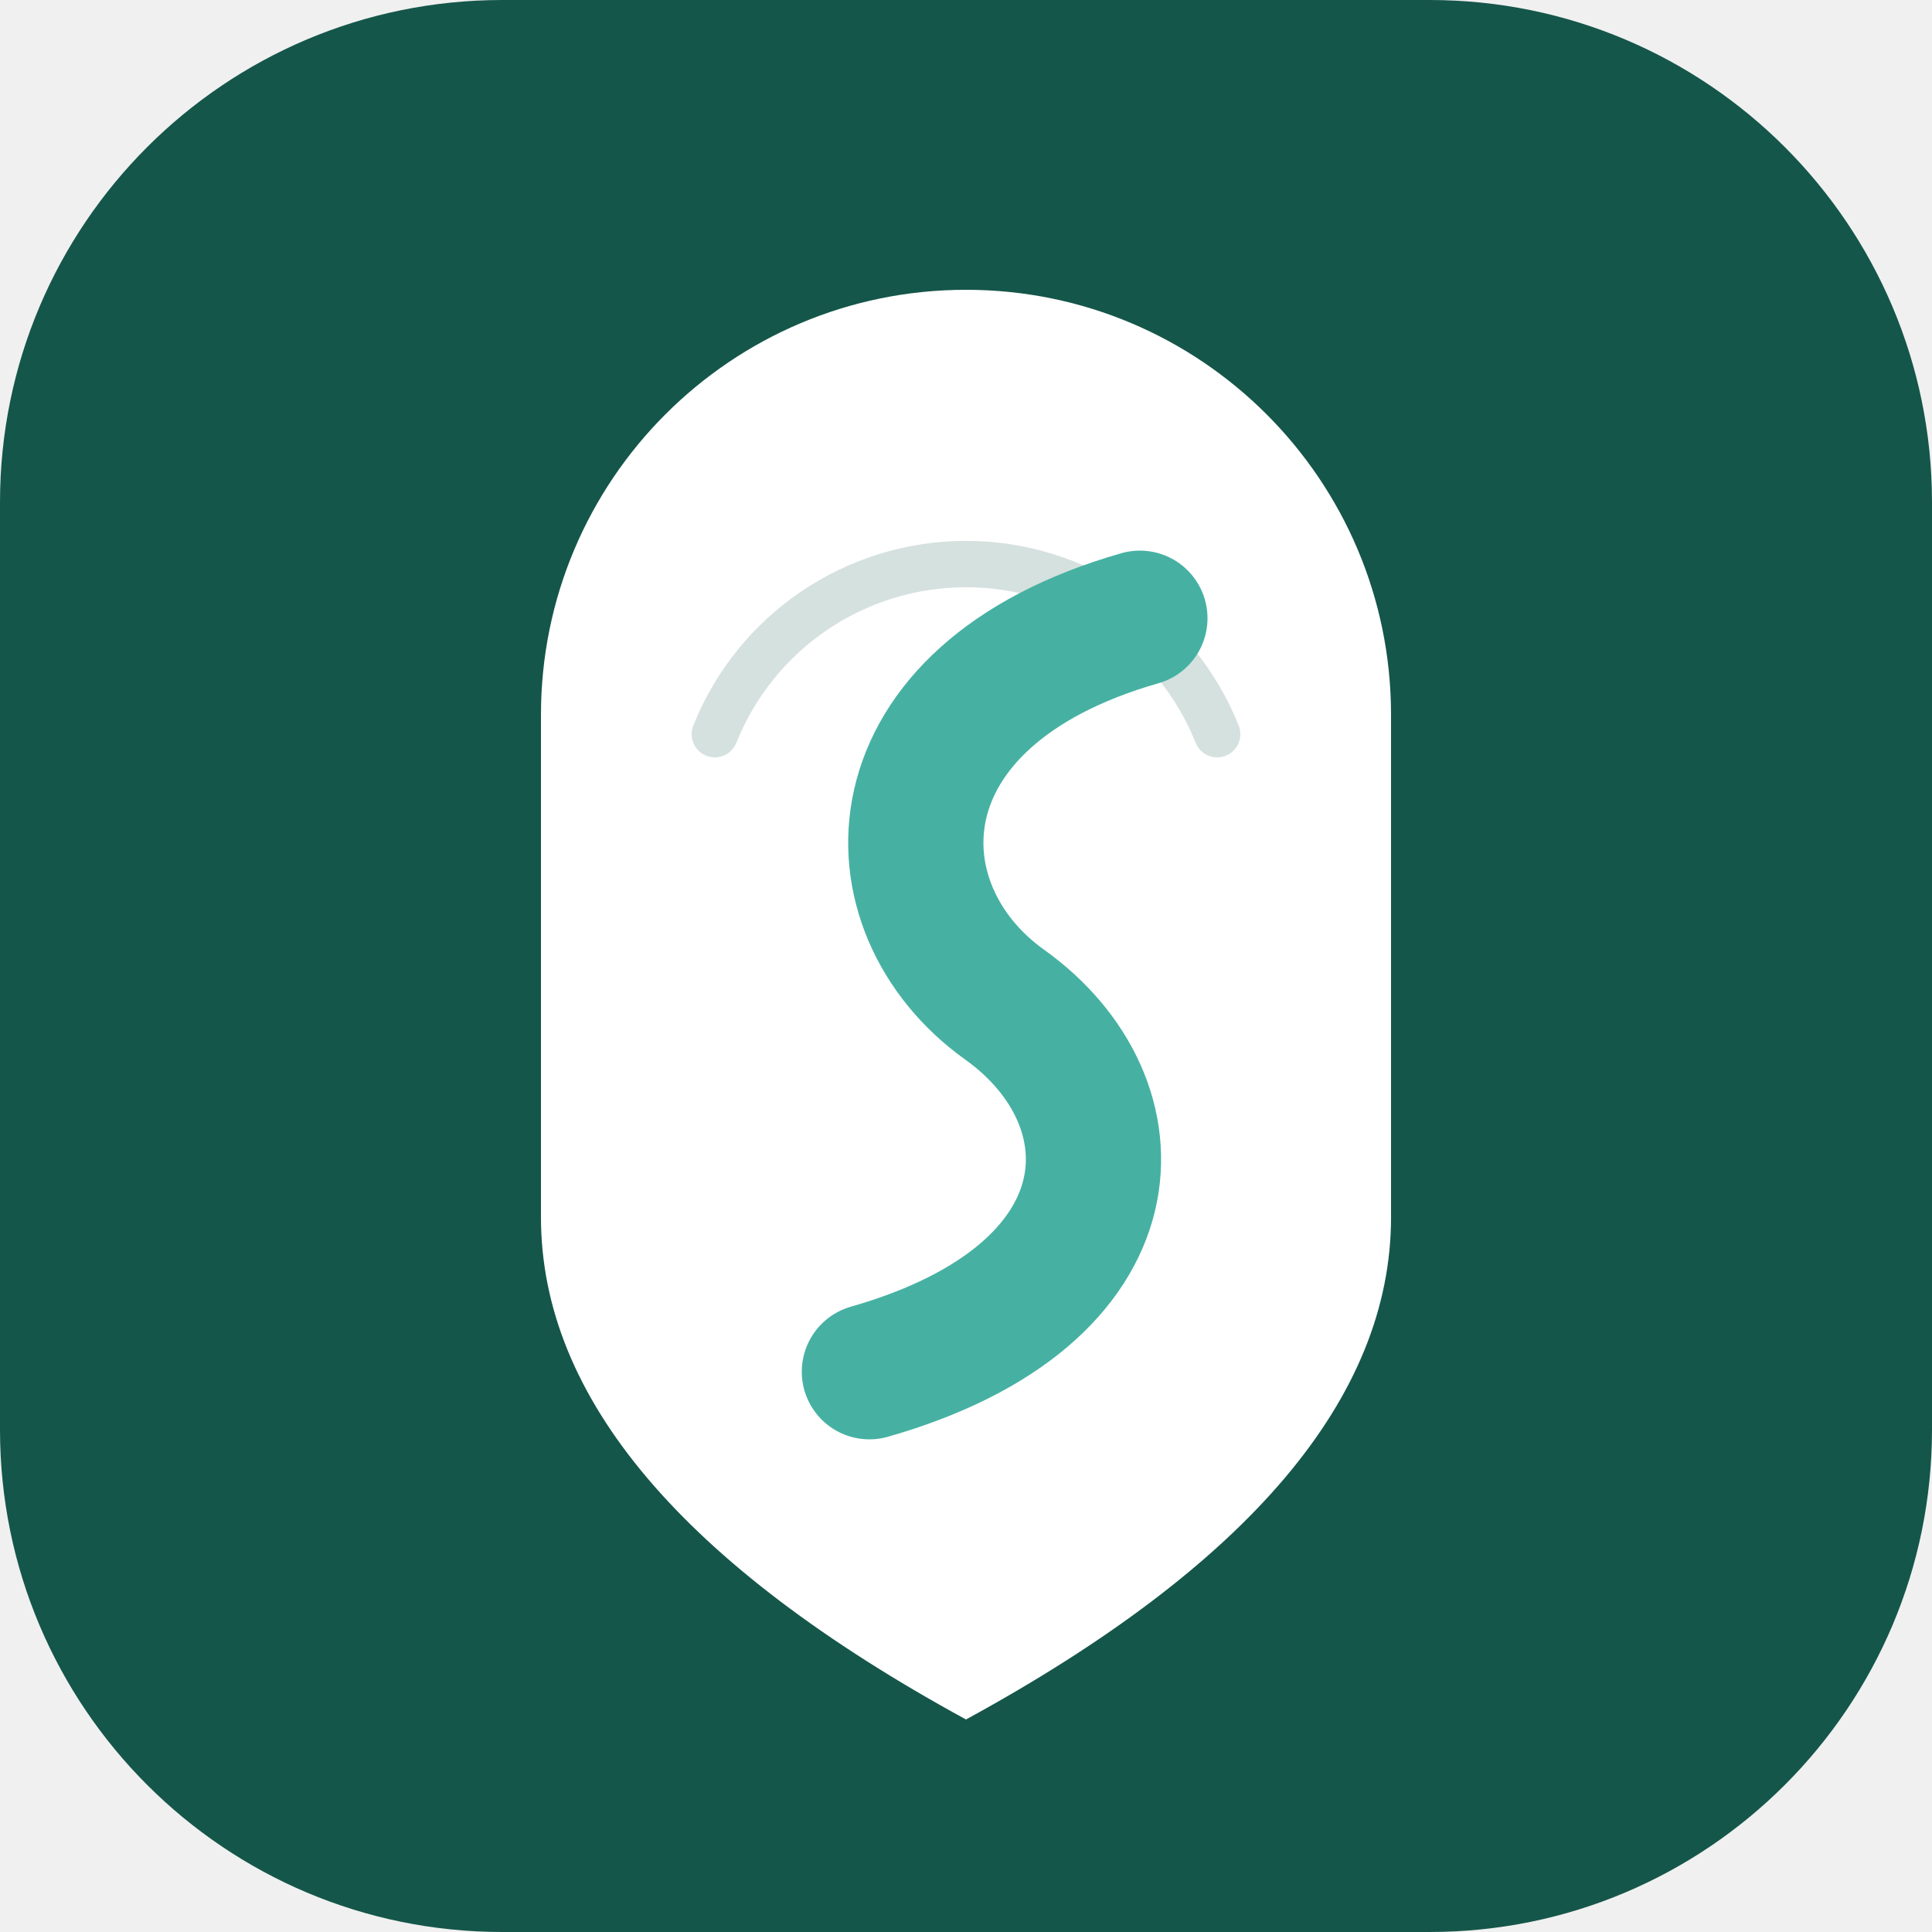
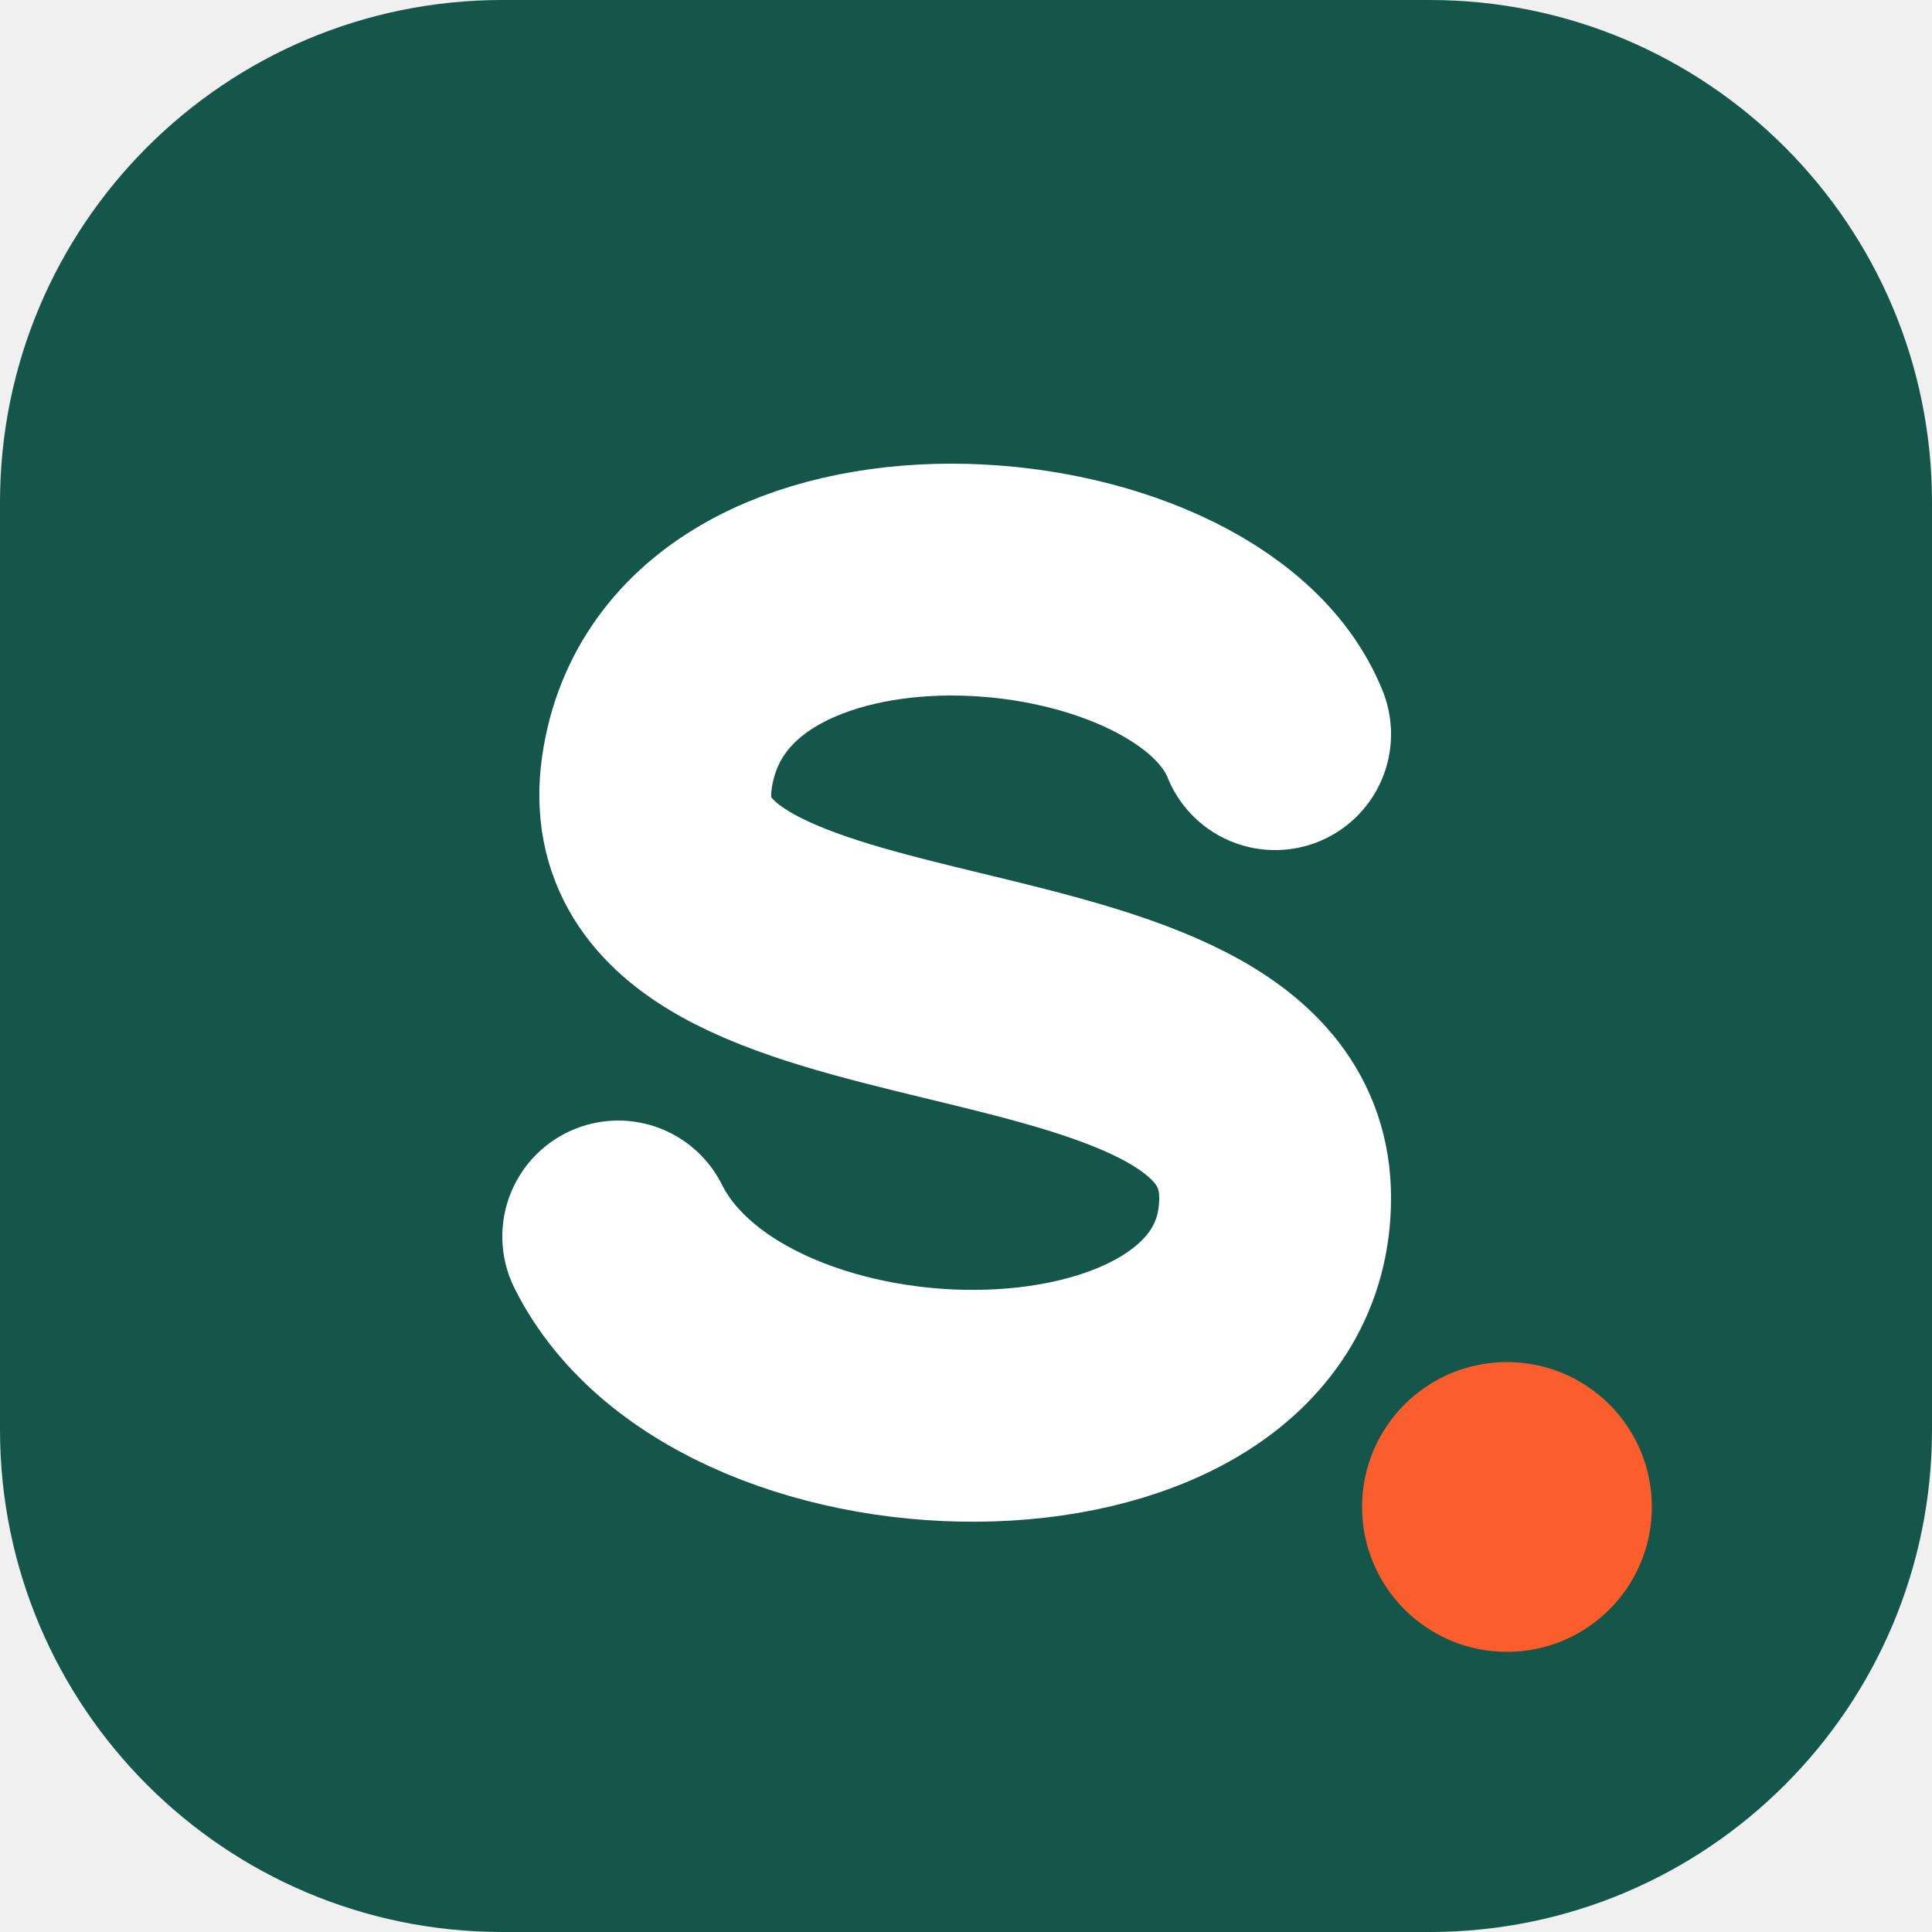
<svg xmlns="http://www.w3.org/2000/svg" viewBox="0 0 100 100">
  <rect width="100" height="100" rx="26" fill="#15564A" />
-   <g transform="translate(0,-3)">
-     <path d="M28 40 A22 22 0 0 1 72 40 L72 66 Q72 80 50 92 Q28 80 28 66 Z" fill="#FFFFFF" />
-     <path d="M37 41 A14 14 0 0 1 63 41" fill="none" stroke="#15564A" stroke-width="2.4" stroke-linecap="round" opacity="0.18" />
-     <path d="M59 35 C45 39 45 50 52 55 C59 60 59 70 45 74" fill="none" stroke="#46B1A2" stroke-width="7" stroke-linecap="round" />
-   </g>
+   <path d="M66 38 C62 28 36 26 34 40 C32 54 66 48 66 62 C66 76 38 76 32 64" fill="none" stroke="#FFFFFF" stroke-width="12" stroke-linecap="round" stroke-linejoin="round" />
+   <circle cx="78" cy="78" r="7.5" fill="#FB5D2C" />
</svg>
